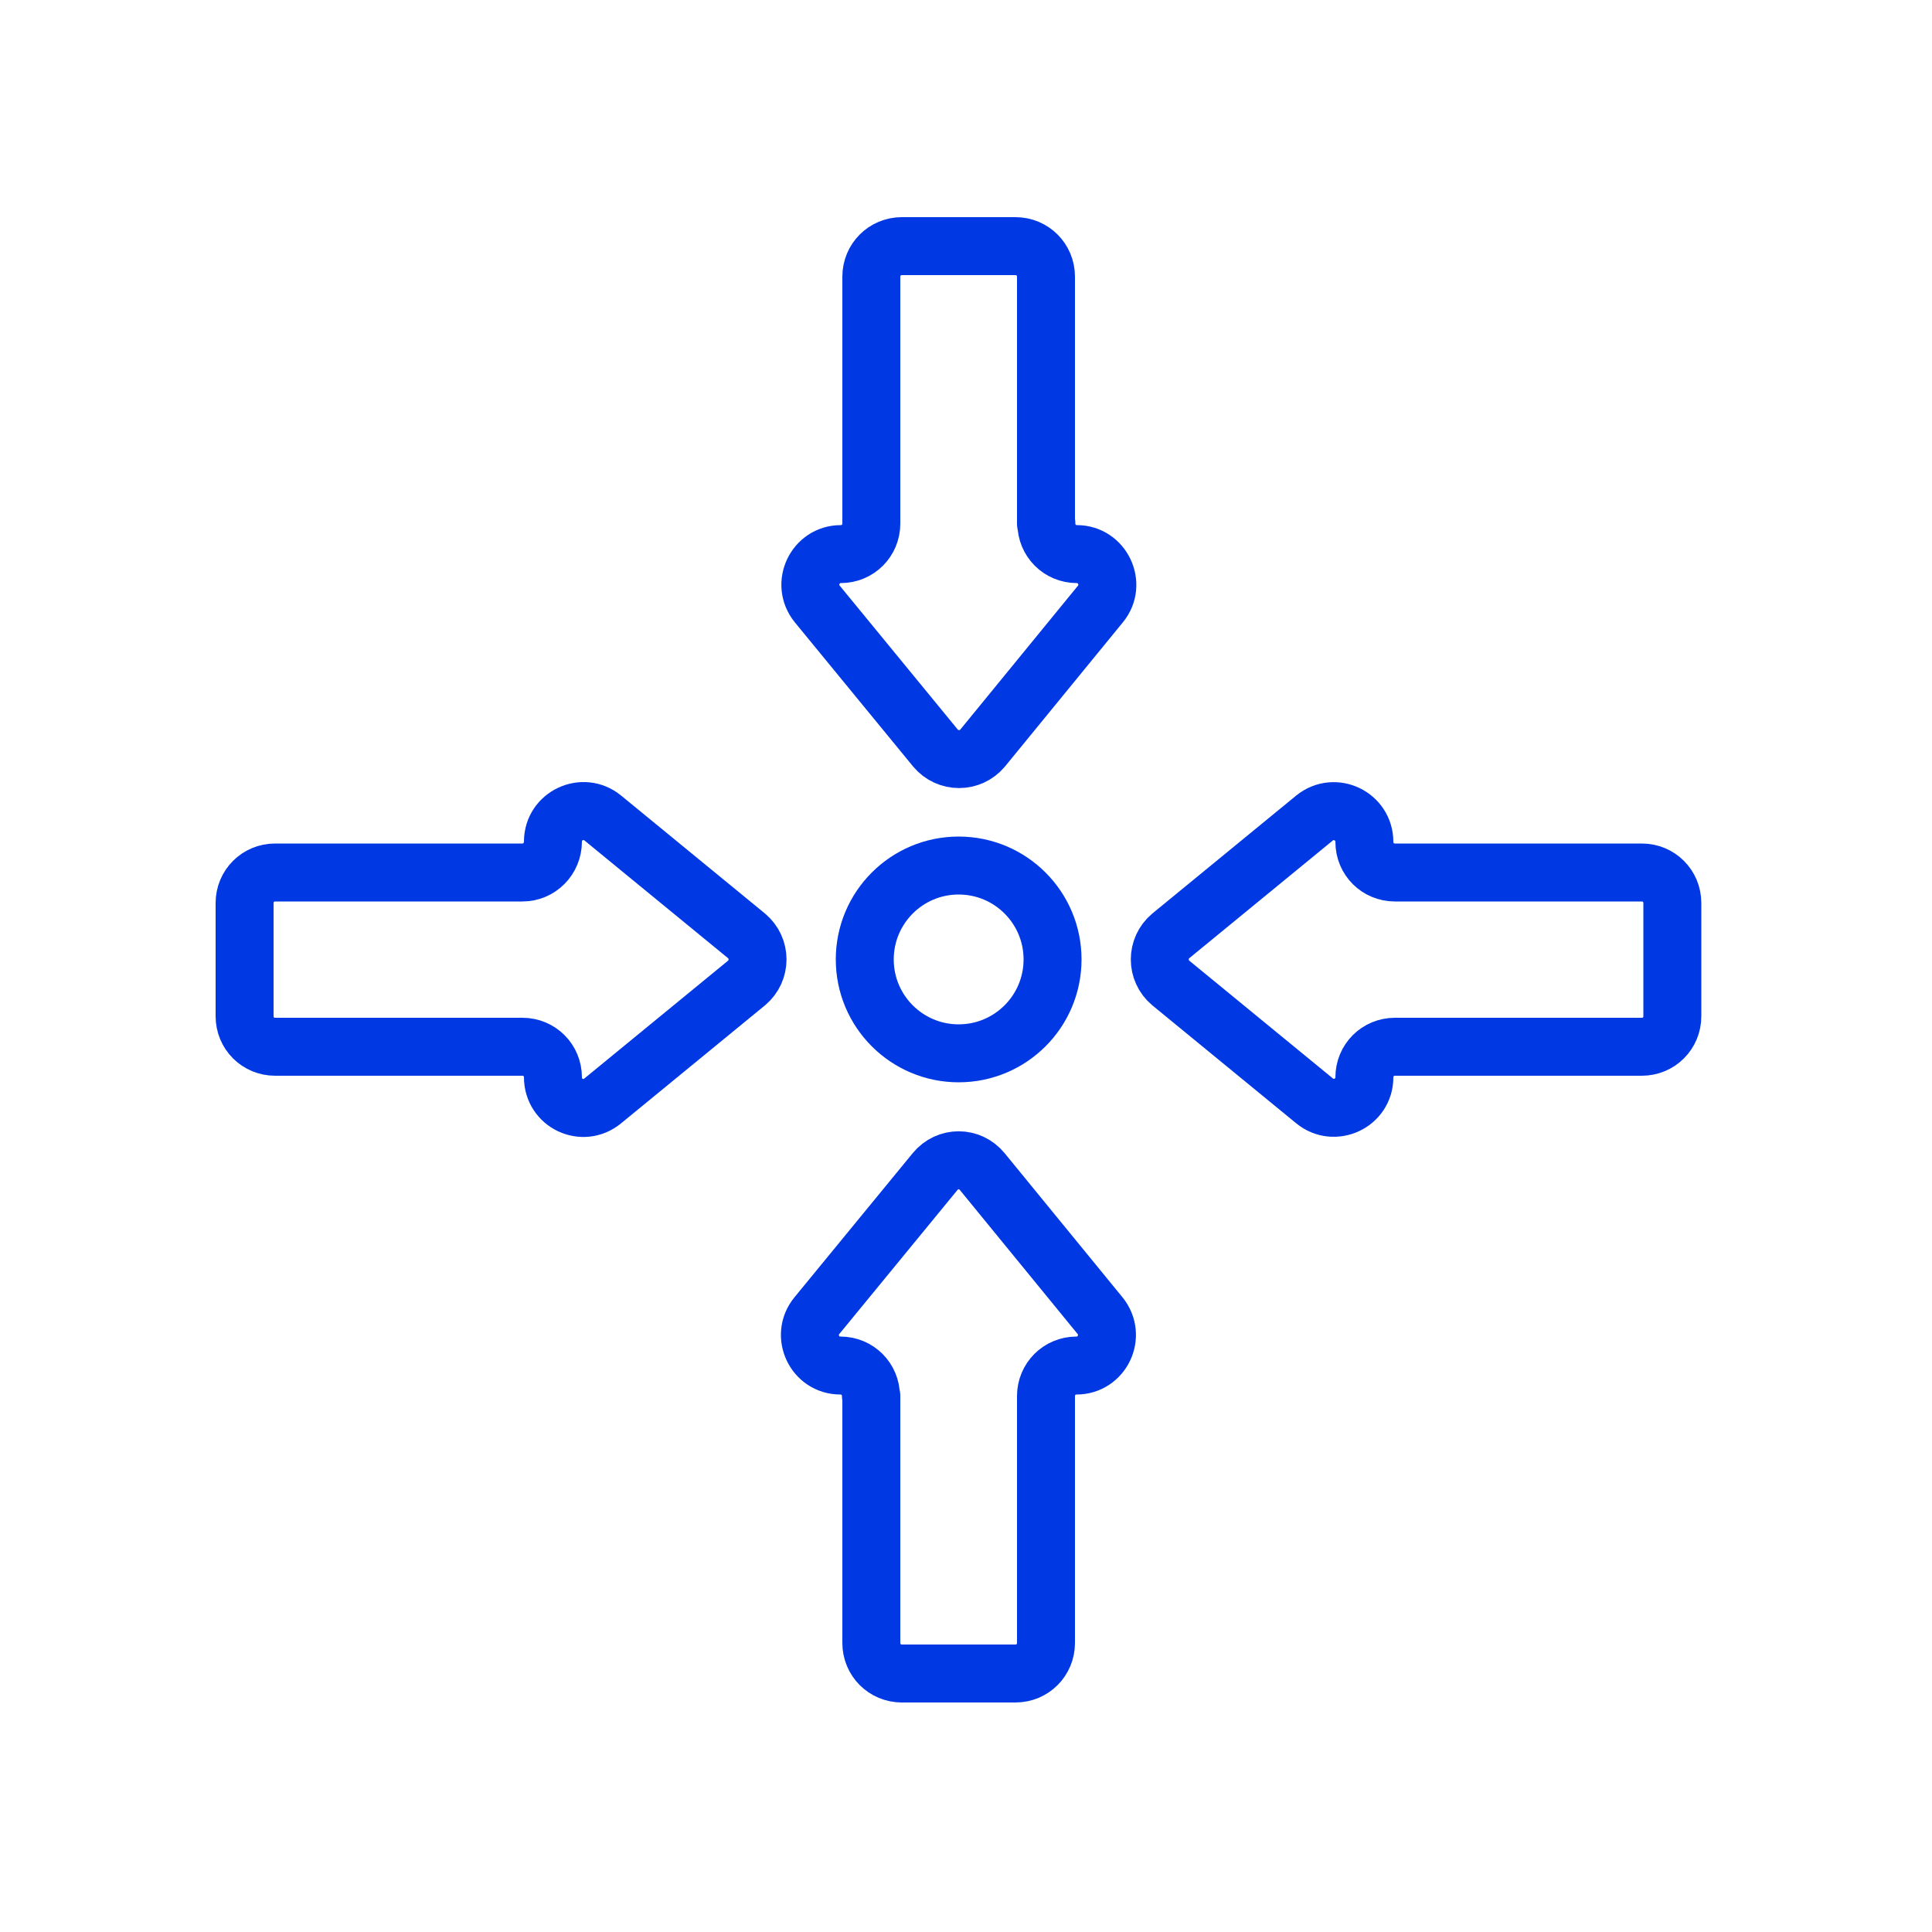
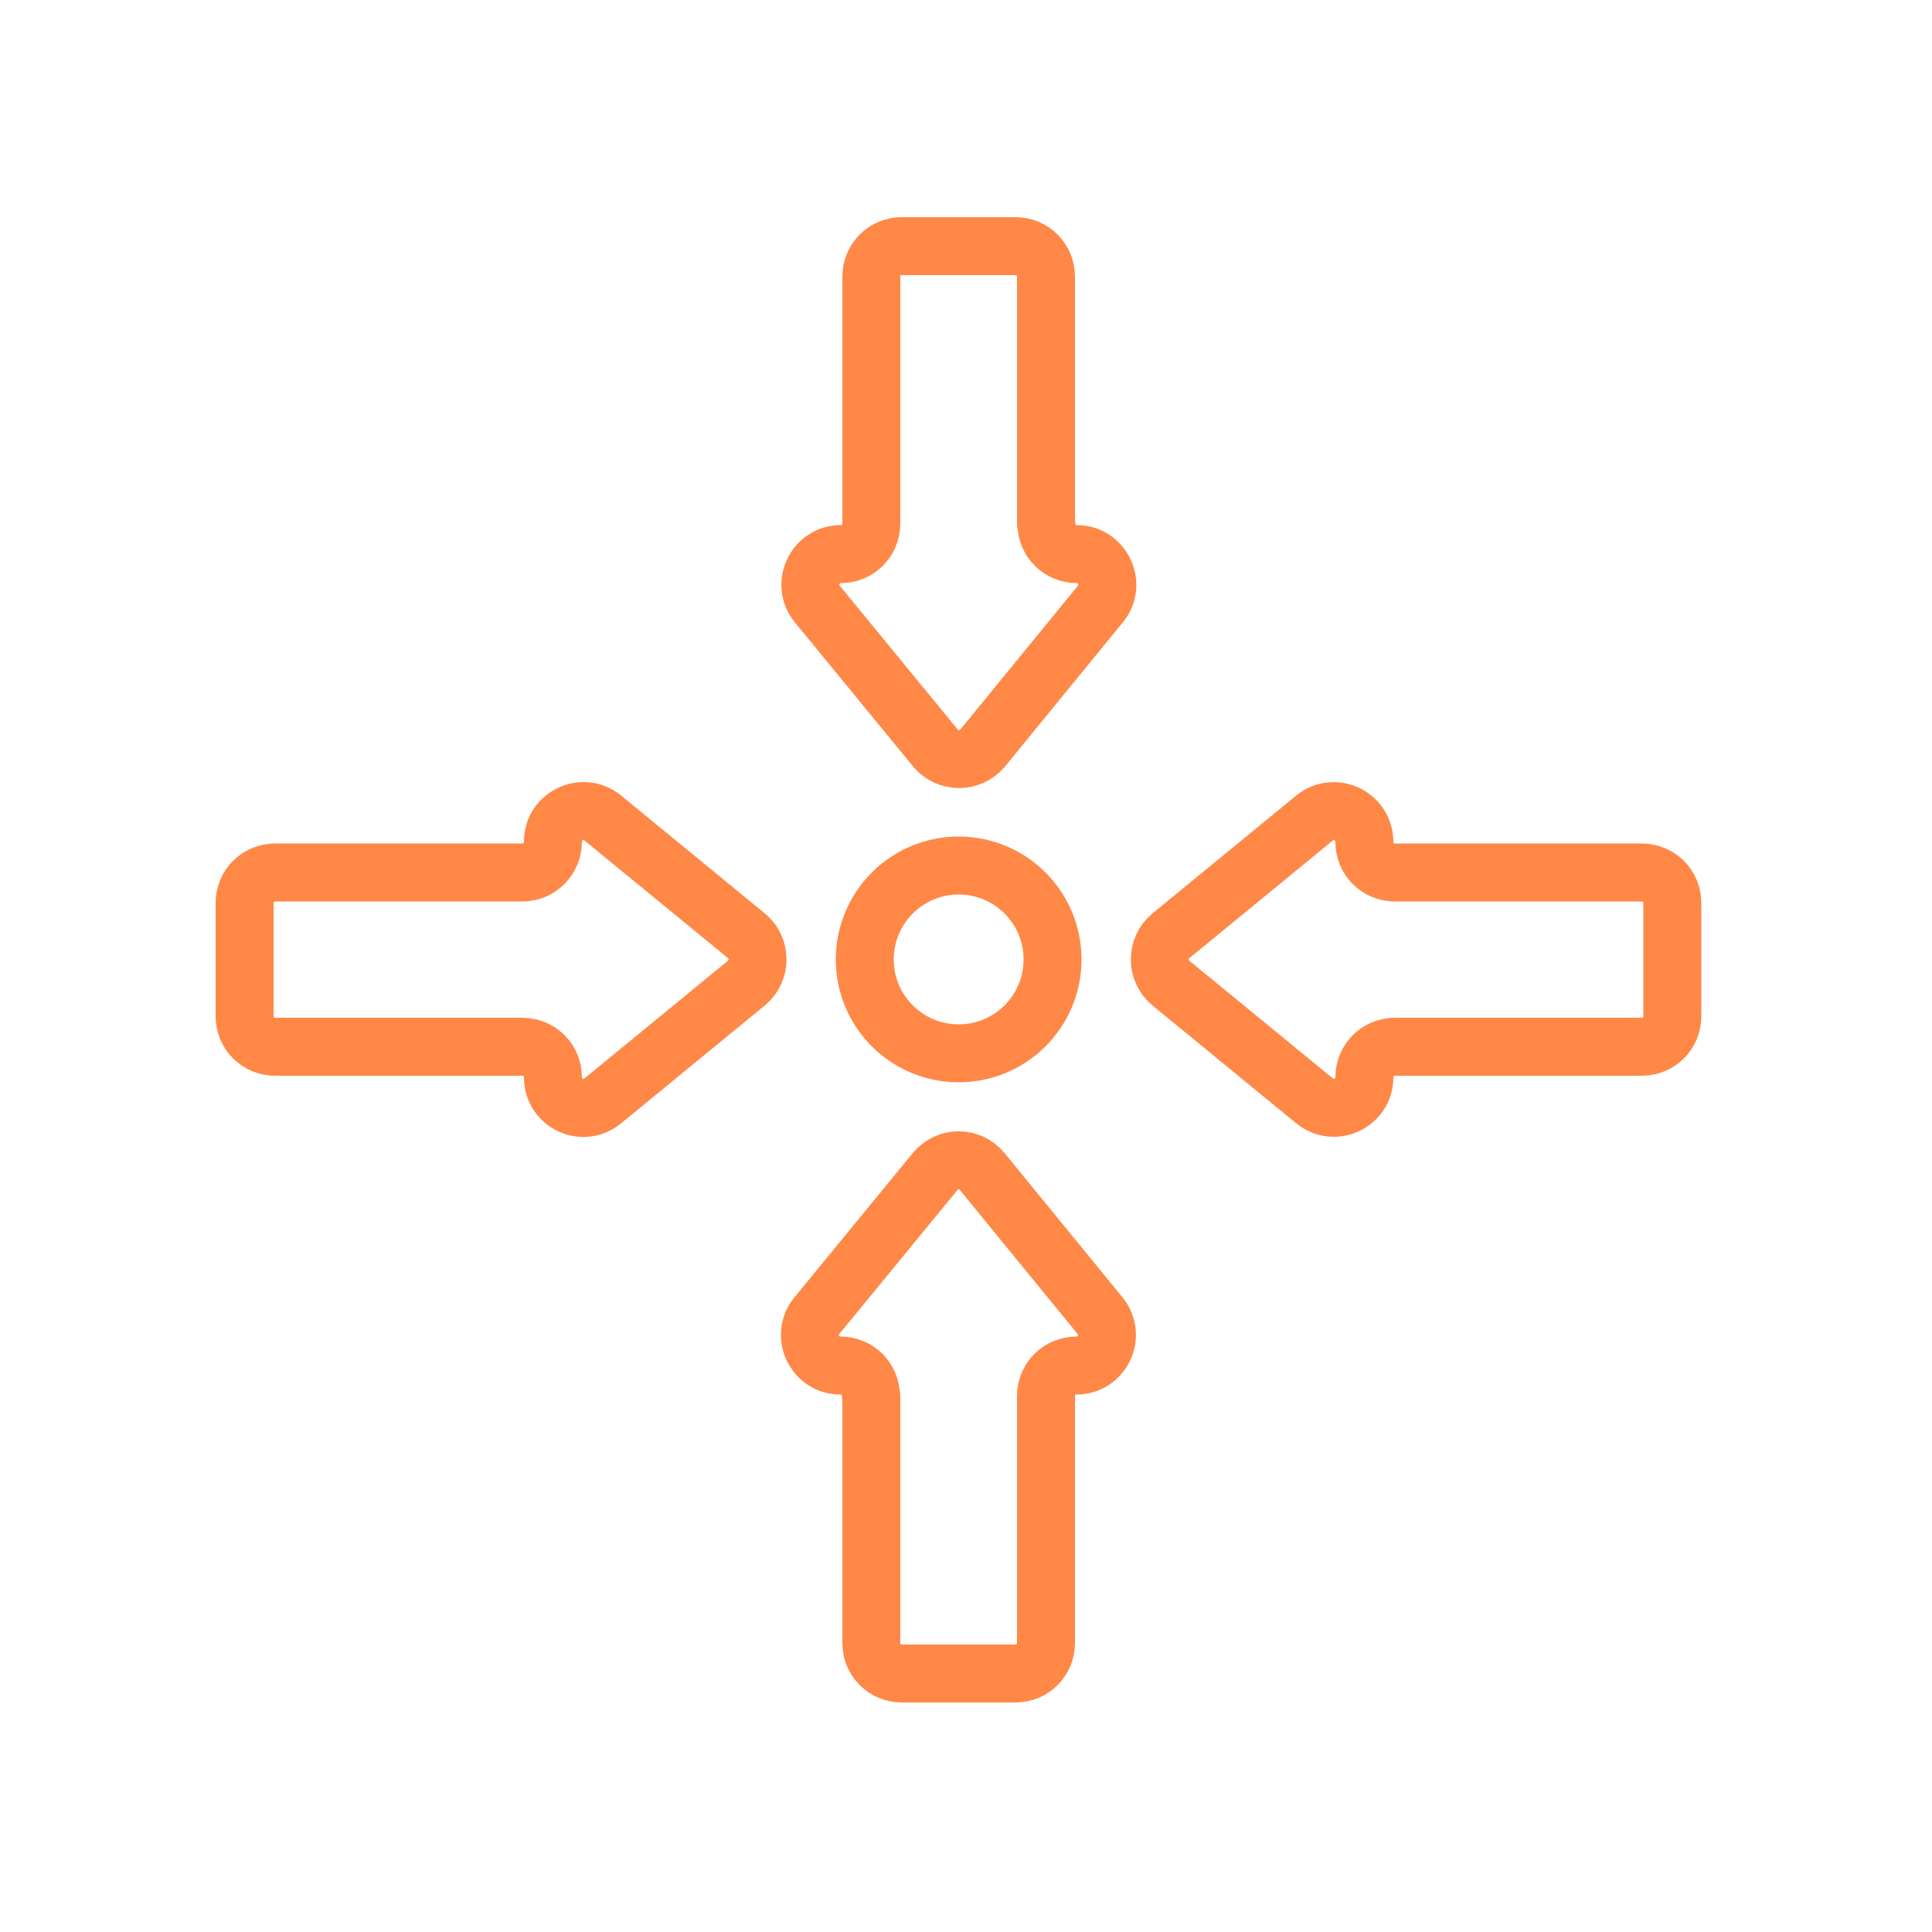
<svg xmlns="http://www.w3.org/2000/svg" id="Layer_1" version="1.1" viewBox="0 0 50 50">
  <defs>
    <style>
      .st0 {
        fill: none;
-         stroke: #0038e3;
+         stroke: #ff8847;
        stroke-linejoin: round;
        stroke-width: 1.5px;
      }
    </style>
  </defs>
  <path class="st0" d="M27.07,13.55v-6.39c0-.44-.35-.79-.79-.79h-2.94c-.44,0-.79.35-.79.79v6.39c0,.44-.35.79-.79.79h0c-.66,0-1.03.77-.61,1.29l3.06,3.73c.32.38.9.38,1.22,0l3.05-3.73c.42-.51.05-1.29-.61-1.29h0c-.44,0-.79-.35-.79-.79Z" />
  <path class="st0" d="M13.52,22.58h-6.4c-.44,0-.79.35-.79.79v2.93c0,.44.35.79.79.79h6.4c.44,0,.79.35.79.79h0c0,.67.77,1.04,1.29.61l3.72-3.05c.38-.32.38-.9,0-1.22l-3.72-3.05c-.51-.42-1.29-.06-1.29.61h0c0,.44-.35.8-.79.8Z" />
  <path class="st0" d="M22.55,36.13v6.39c0,.44.35.79.79.79h2.94c.44,0,.79-.35.79-.79v-6.39c0-.44.35-.79.79-.79h0c.66,0,1.03-.77.61-1.29l-3.05-3.73c-.32-.39-.9-.39-1.22,0l-3.06,3.73c-.42.51-.06,1.29.61,1.29h0c.44,0,.79.35.79.79Z" />
  <path class="st0" d="M36.1,27.09h6.39c.44,0,.79-.35.79-.79v-2.93c0-.44-.35-.79-.79-.79h-6.39c-.44,0-.79-.35-.79-.79h0c0-.67-.77-1.04-1.29-.62l-3.72,3.05c-.38.32-.38.9,0,1.22l3.72,3.05c.51.42,1.29.06,1.29-.61h0c0-.44.35-.79.79-.79Z" />
  <circle class="st0" cx="24.81" cy="24.83" r="2.43" />
</svg>
